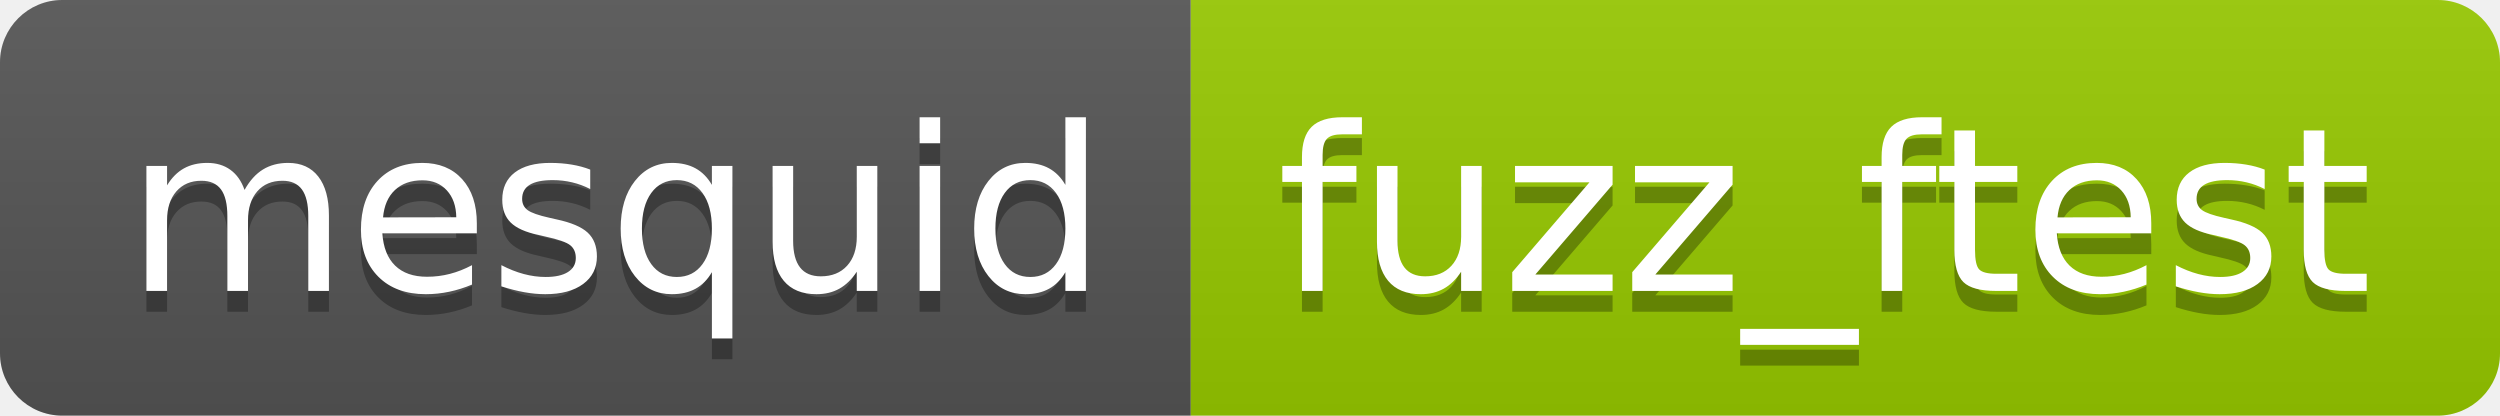
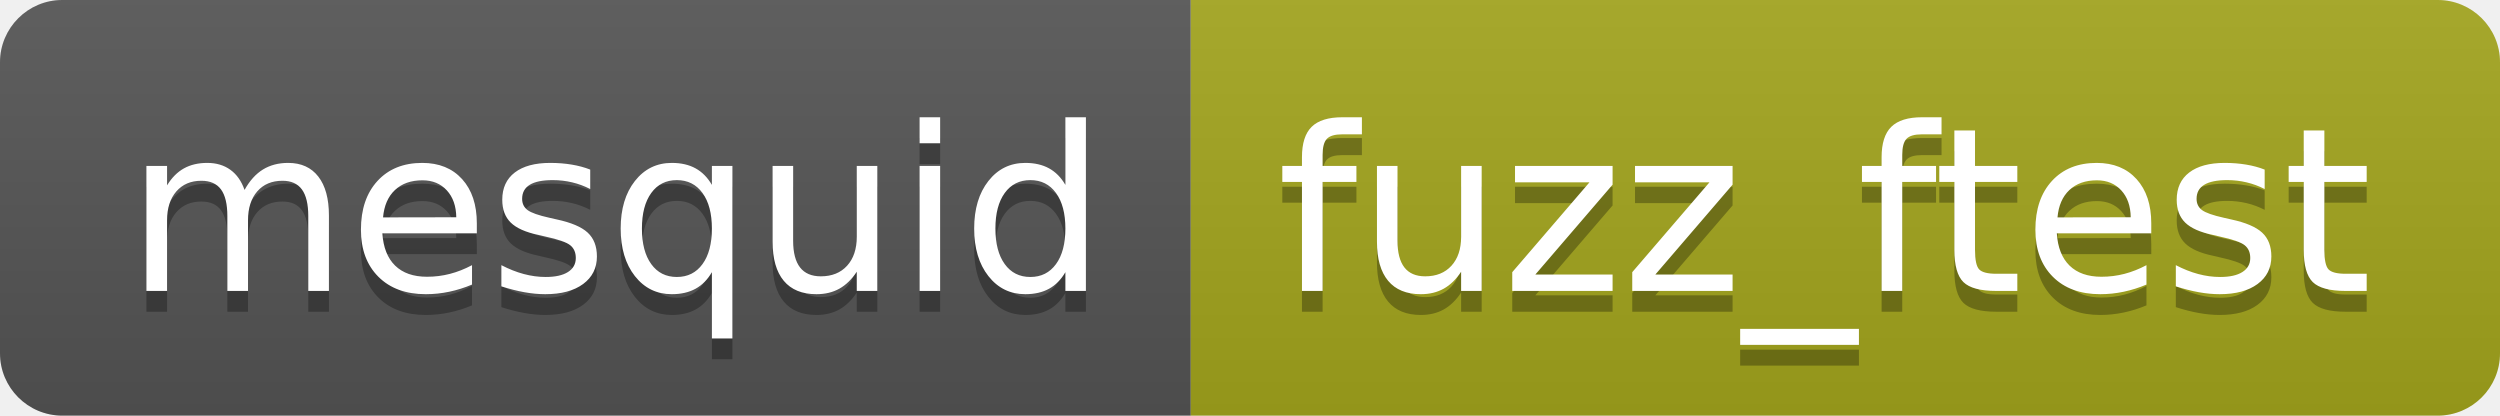
<svg xmlns="http://www.w3.org/2000/svg" height="20" width="120.3">
  <linearGradient id="smooth" x2="0" y2="100%">
    <stop offset="0" stop-color="#bbb" stop-opacity=".1" />
    <stop offset="1" stop-opacity=".1" />
  </linearGradient>
  <clipPath id="round">
    <rect fill="#fff" height="20" rx="3" width="120.3" />
  </clipPath>
  <g clip-path="url(#round)">
    <rect fill="#555" height="20" width="57.3" />
-     <rect fill="#97CA00" height="20" width="63.0" x="57.3" />
+     <rect fill="#a4a61d" height="20" width="63.0" x="57.3" />
    <rect fill="url(#smooth)" height="20" width="120.3" />
  </g>
  <g fill="#fff" font-family="DejaVu Sans,Verdana,Geneva,sans-serif" font-size="110" text-anchor="middle">
    <text fill="#010101" fill-opacity=".3" lengthAdjust="spacing" textLength="473.0" transform="scale(0.1)" x="296.5" y="150">mesquid</text>
    <text lengthAdjust="spacing" textLength="473.0" transform="scale(0.1)" x="296.5" y="140">mesquid</text>
    <text fill="#010101" fill-opacity=".3" lengthAdjust="spacing" textLength="530.0" transform="scale(0.1)" x="878.0" y="150">fuzz_ftest</text>
    <text lengthAdjust="spacing" textLength="530.0" transform="scale(0.1)" x="878.0" y="140">fuzz_ftest</text>
  </g>
</svg>
